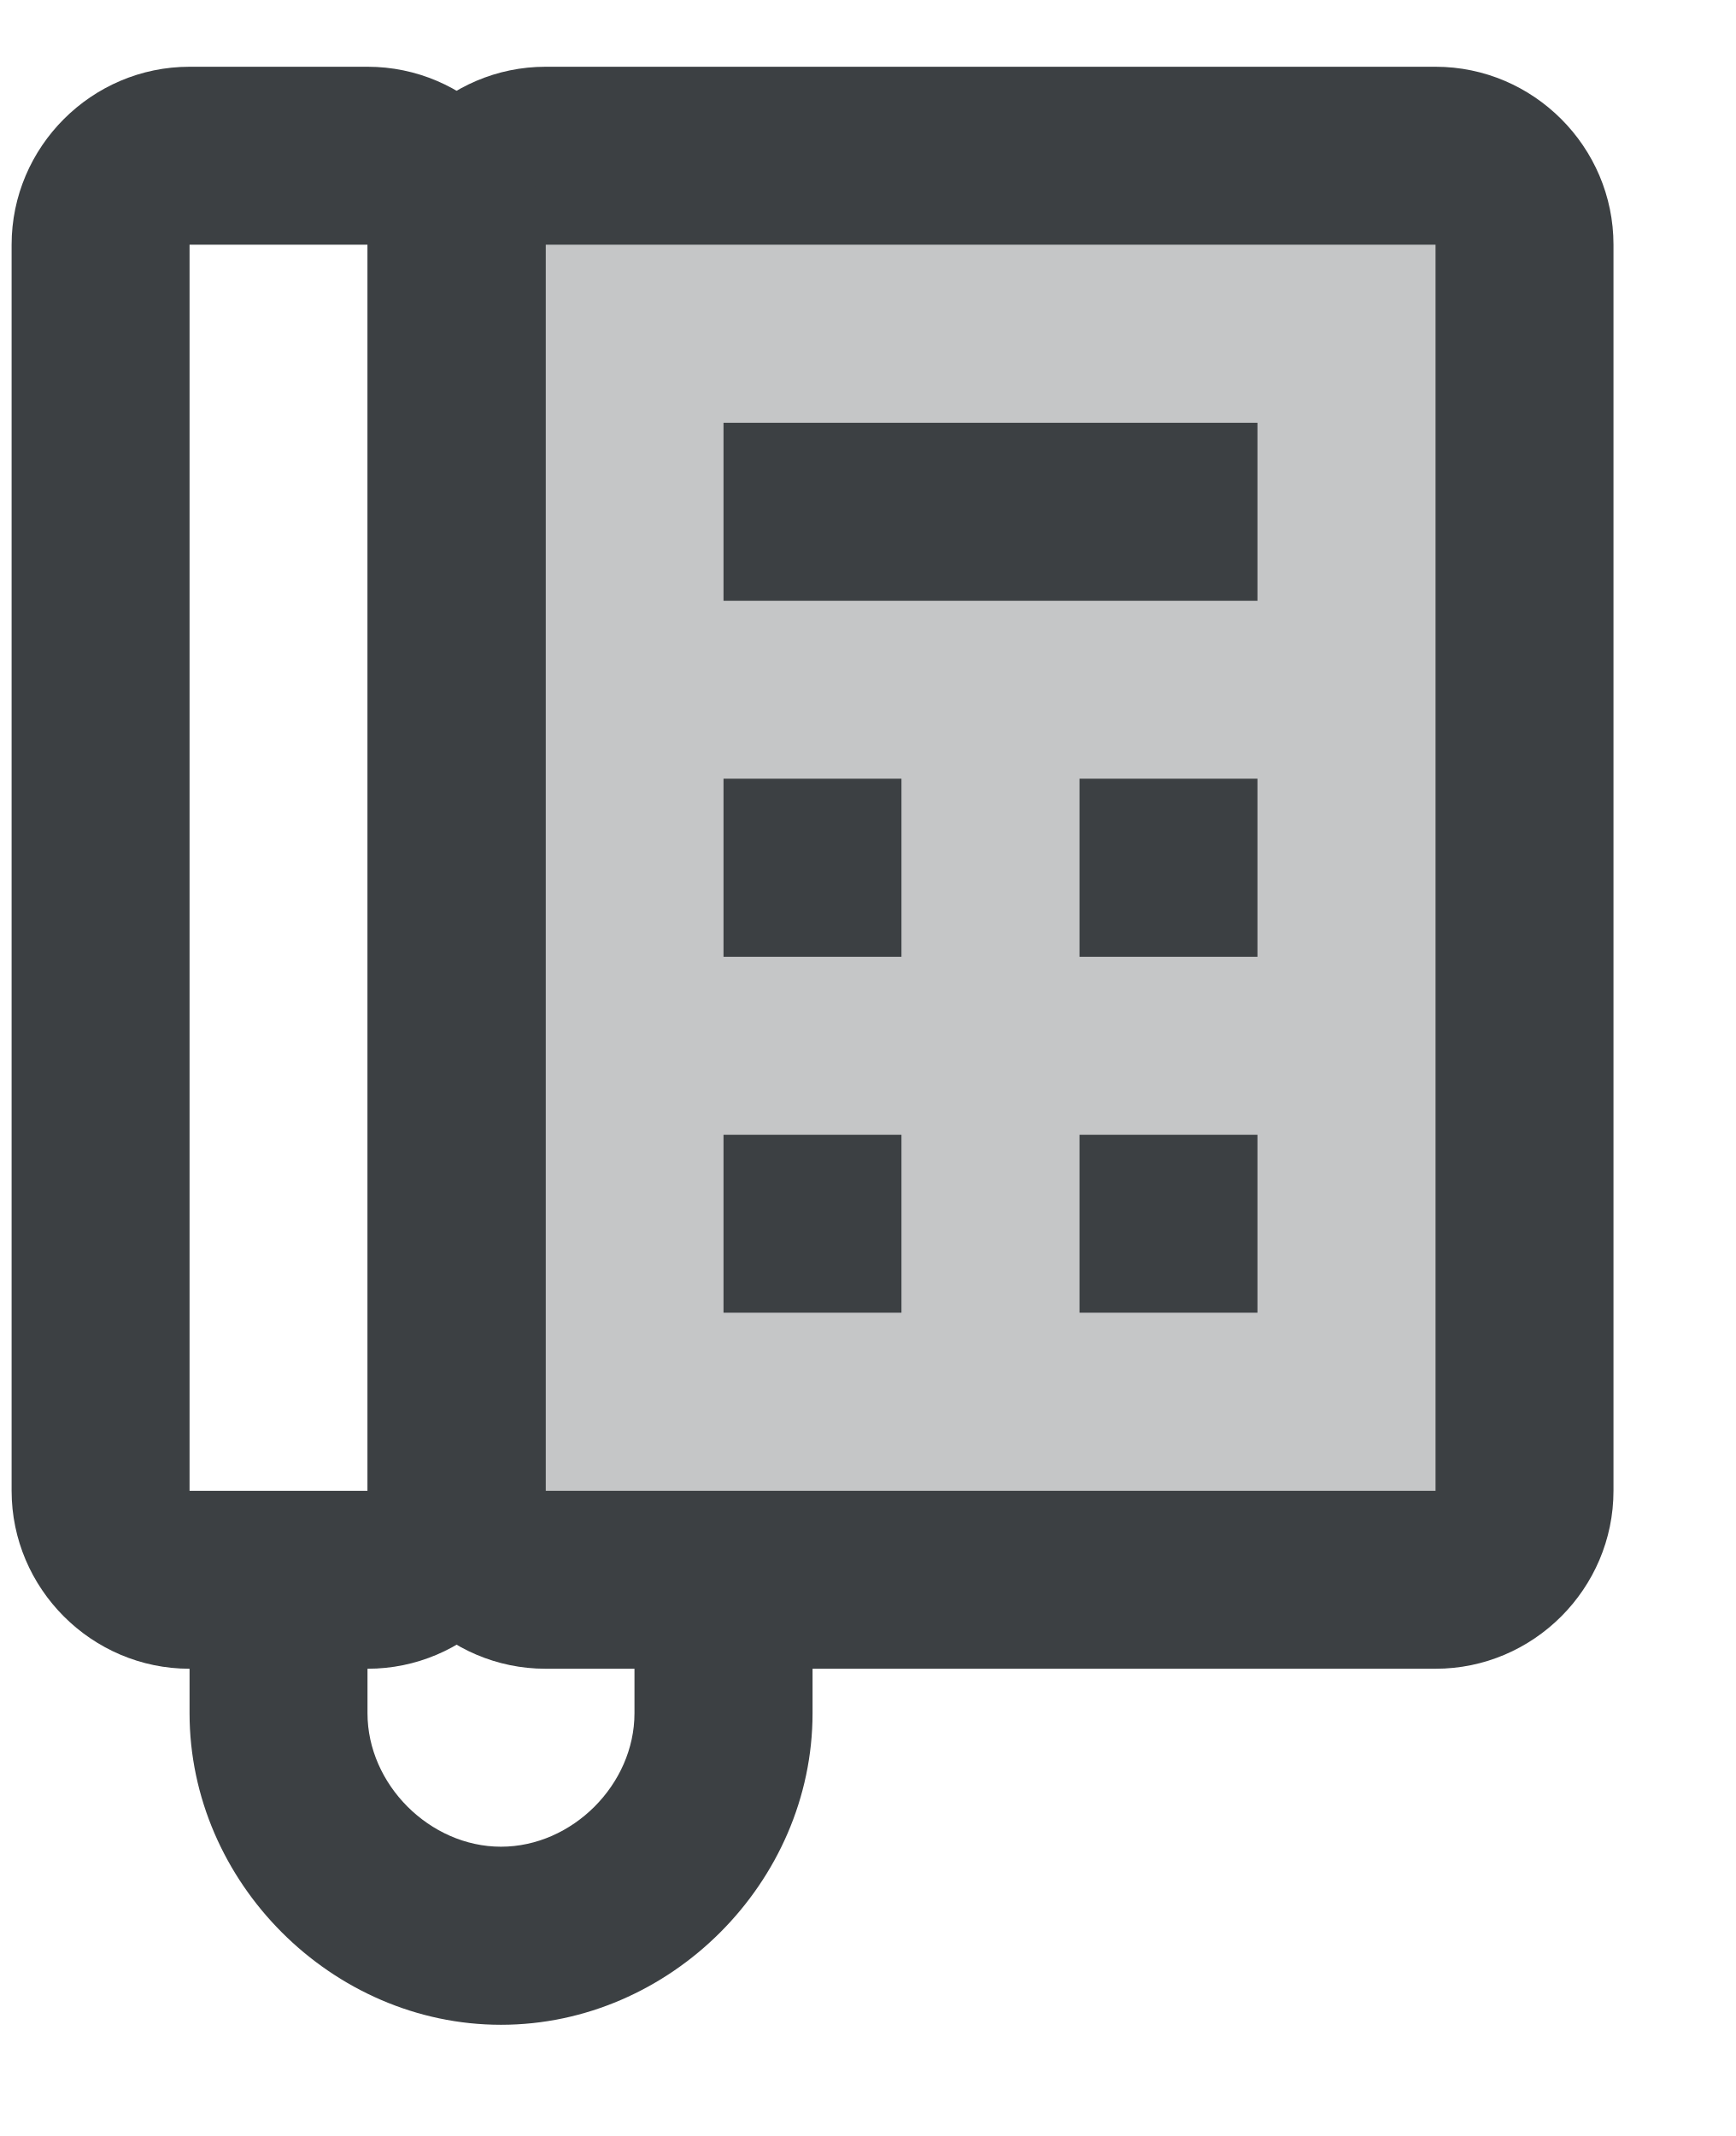
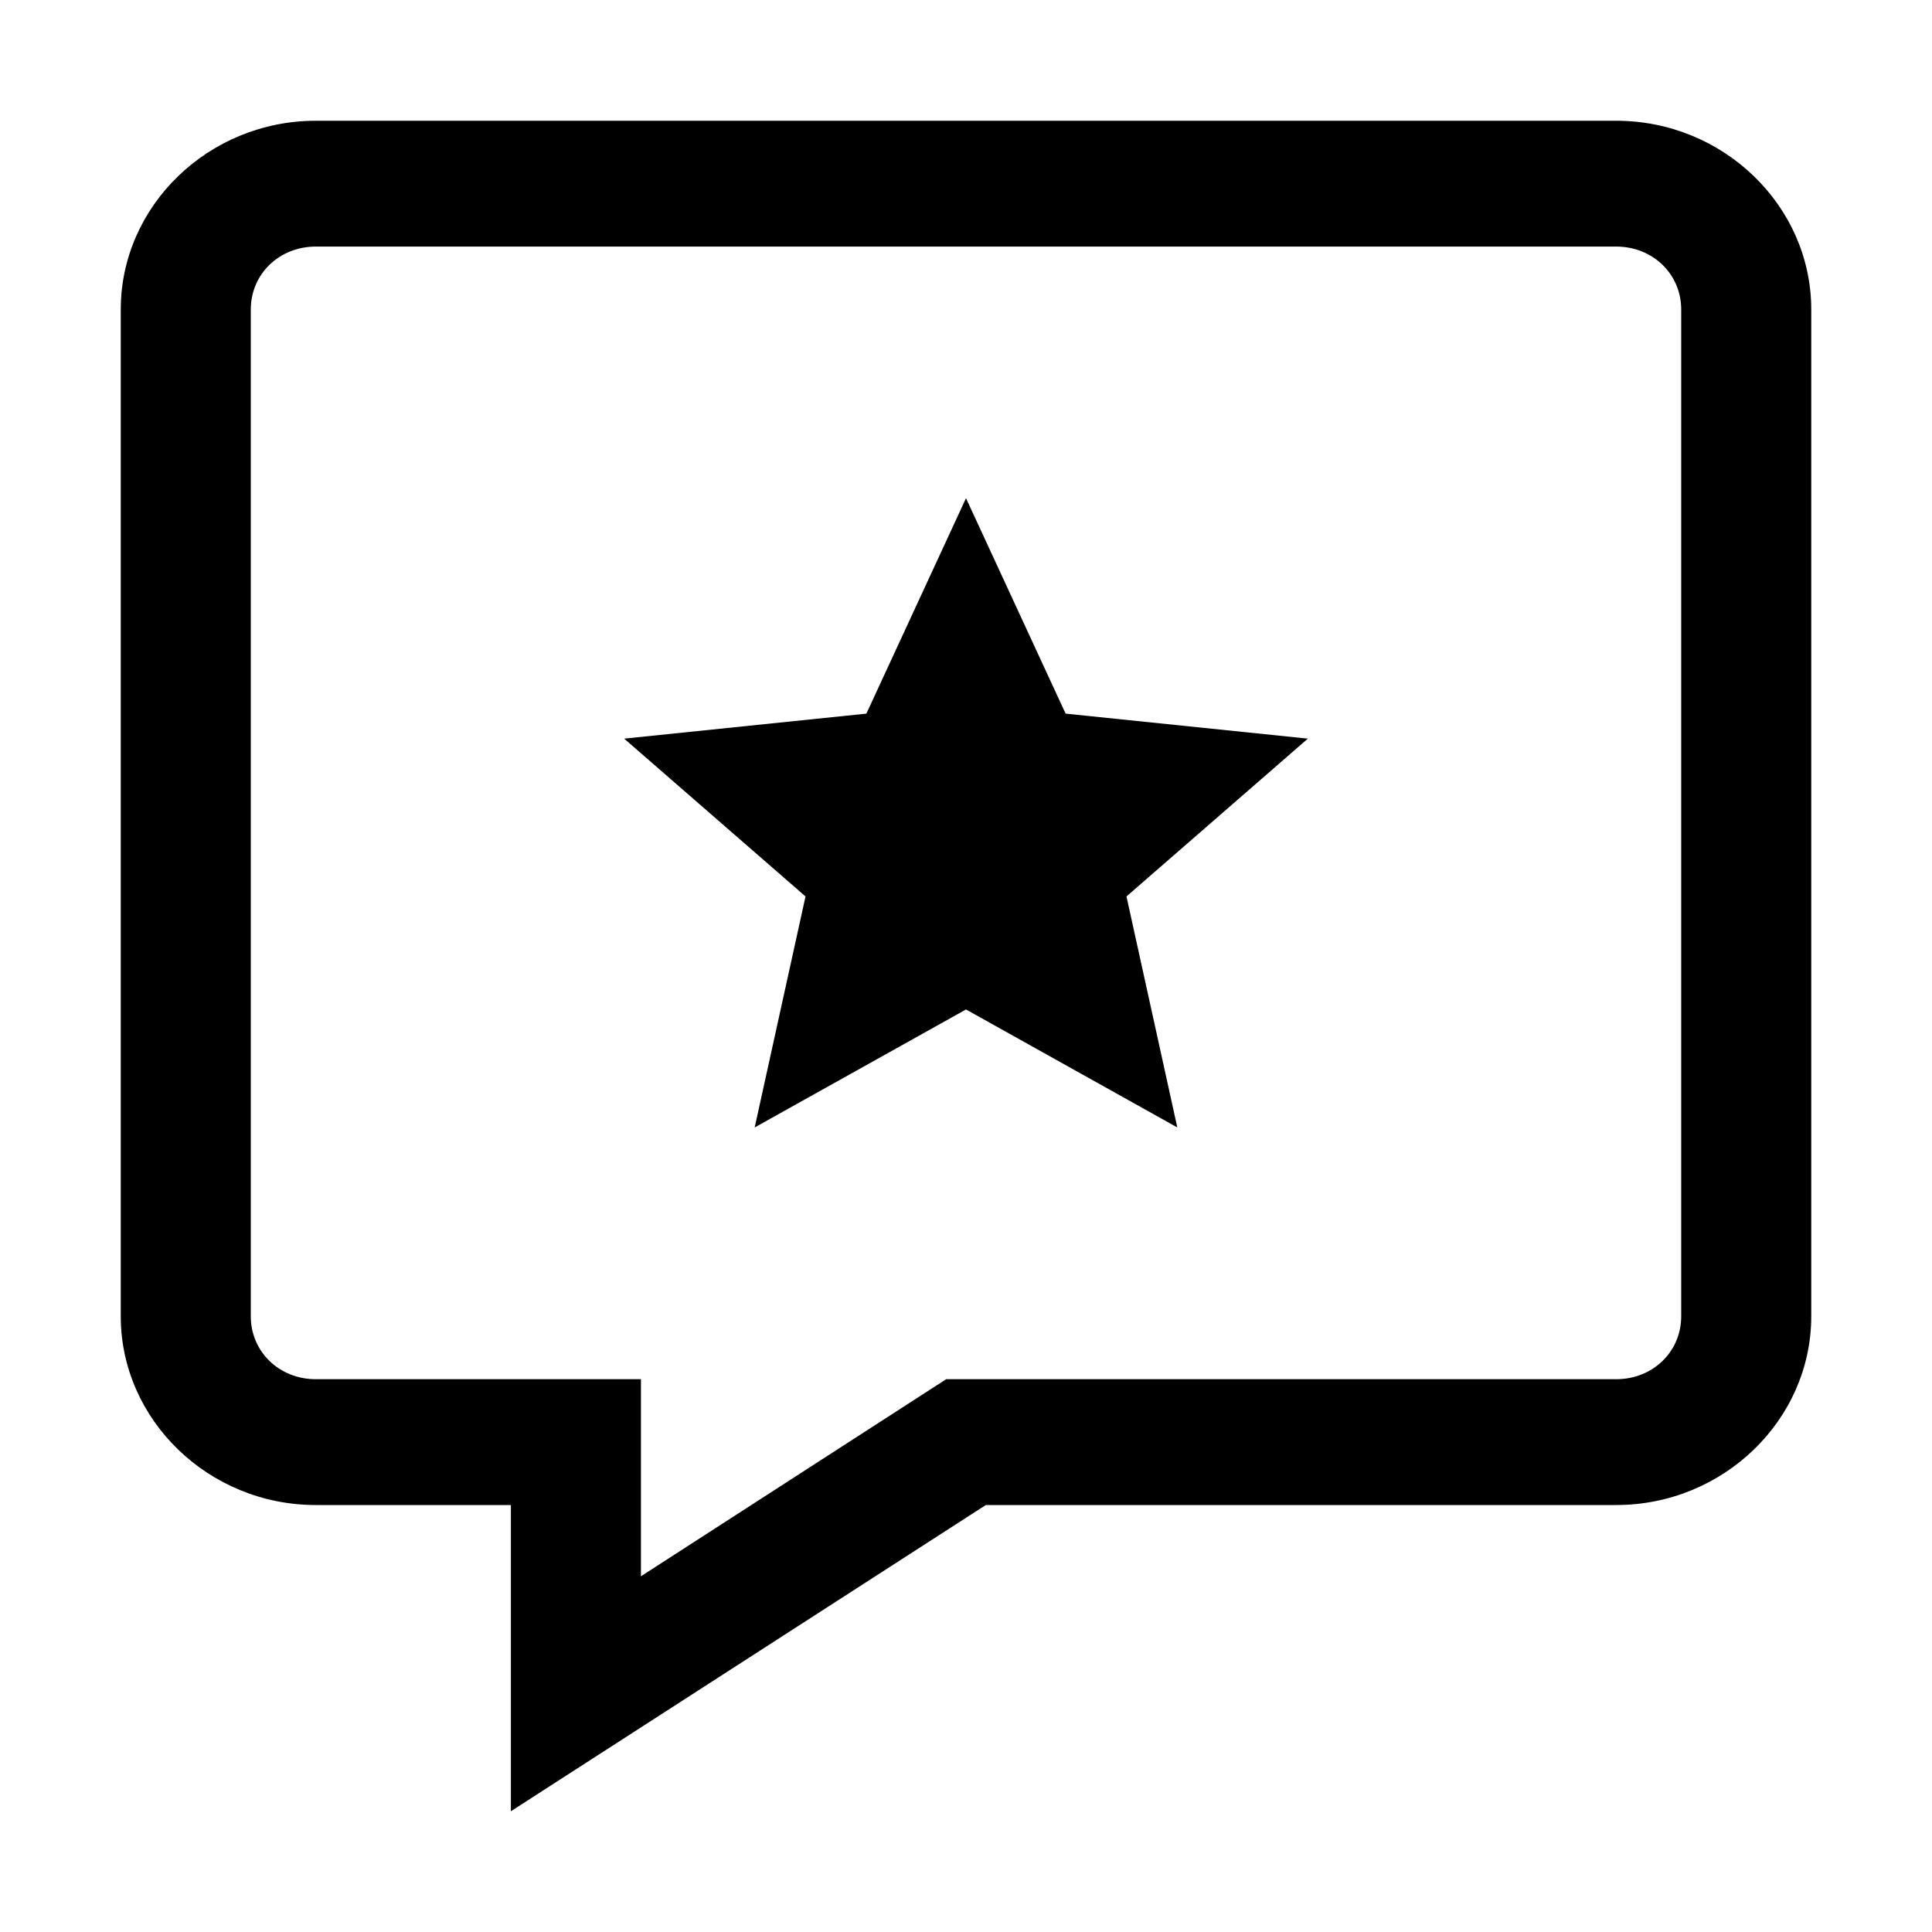
- <svg xmlns="http://www.w3.org/2000/svg" width="13px" height="16px" viewBox="0 0 13 16" version="1.1">
-   <g id="Page-1" stroke="none" stroke-width="1" fill="none" fill-rule="evenodd">
-     <g id="results" fill="#3C4043" fill-rule="nonzero">
-       <polygon id="Path" opacity="0.3" points="3.42 1.167 11.42 1.167 11.42 11.833 3.42 11.833" />
-       <path d="M8.087,8.5 L9.42,8.5 L9.42,9.833 L8.087,9.833 L8.087,8.5 Z M8.087,5.833 L9.42,5.833 L9.42,7.167 L8.087,7.167 L8.087,5.833 Z M5.42,5.833 L6.753,5.833 L6.753,7.167 L5.42,7.167 L5.42,5.833 Z M5.42,3.167 L9.42,3.167 L9.42,4.5 L5.42,4.5 L5.42,3.167 Z M5.42,8.5 L6.753,8.5 L6.753,9.833 L5.42,9.833 L5.42,8.5 Z" id="Shape" />
-       <path d="M10.754,0.5 L4.087,0.5 C3.354,0.5 2.754,1.1 2.754,1.833 L2.754,11.167 C2.754,11.9 3.354,12.5 4.087,12.5 L10.754,12.5 C11.487,12.5 12.087,11.9 12.087,11.167 L12.087,1.833 C12.087,1.1 11.487,0.5 10.754,0.5 Z M10.754,11.167 L4.087,11.167 L4.087,1.833 L10.754,1.833 L10.754,11.167 Z" id="Shape" />
-       <path d="M2.754,12.5 L1.42,12.5 C0.687,12.5 0.087,11.9 0.087,11.167 L0.087,1.833 C0.087,1.1 0.687,0.5 1.42,0.5 L2.754,0.5 C3.487,0.5 4.087,1.1 4.087,1.833 L4.087,11.167 C4.087,11.9 3.487,12.5 2.754,12.5 Z M1.42,1.833 L1.42,11.167 L2.754,11.167 L2.754,1.833 L1.42,1.833 Z" id="Shape" />
-       <path d="M3.753,15.167 C2.487,15.167 1.42,14.1 1.42,12.833 L1.42,11.833 L2.753,11.833 L2.753,12.833 C2.753,13.367 3.22,13.833 3.753,13.833 C4.287,13.833 4.753,13.367 4.753,12.833 L4.753,11.833 L6.087,11.833 L6.087,12.833 C6.087,14.1 5.02,15.167 3.753,15.167 Z" id="Path" />
-     </g>
-   </g>
+ <svg xmlns="http://www.w3.org/2000/svg" width="16" height="16" viewBox="0 0 16 16" fill="none">
+   <path d="M2.615 1C1.728 1 1 1.704 1 2.563V10.901C1 11.759 1.728 12.464 2.615 12.464H4.231V15L8.164 12.464H13.385C14.272 12.464 15 11.759 15 10.901V2.563C15 1.704 14.272 1 13.385 1H2.615ZM2.615 2.042H13.385C13.688 2.042 13.923 2.27 13.923 2.563V10.901C13.923 11.194 13.688 11.422 13.385 11.422H7.836L5.308 13.054V11.422H2.615C2.312 11.422 2.077 11.194 2.077 10.901V2.563C2.077 2.27 2.312 2.042 2.615 2.042ZM8 4.126L7.175 5.91L5.169 6.117L6.671 7.424L6.25 9.337L8 8.36L9.75 9.337L9.329 7.424L10.831 6.117L8.825 5.91L8 4.126Z" fill="black" />
</svg>
